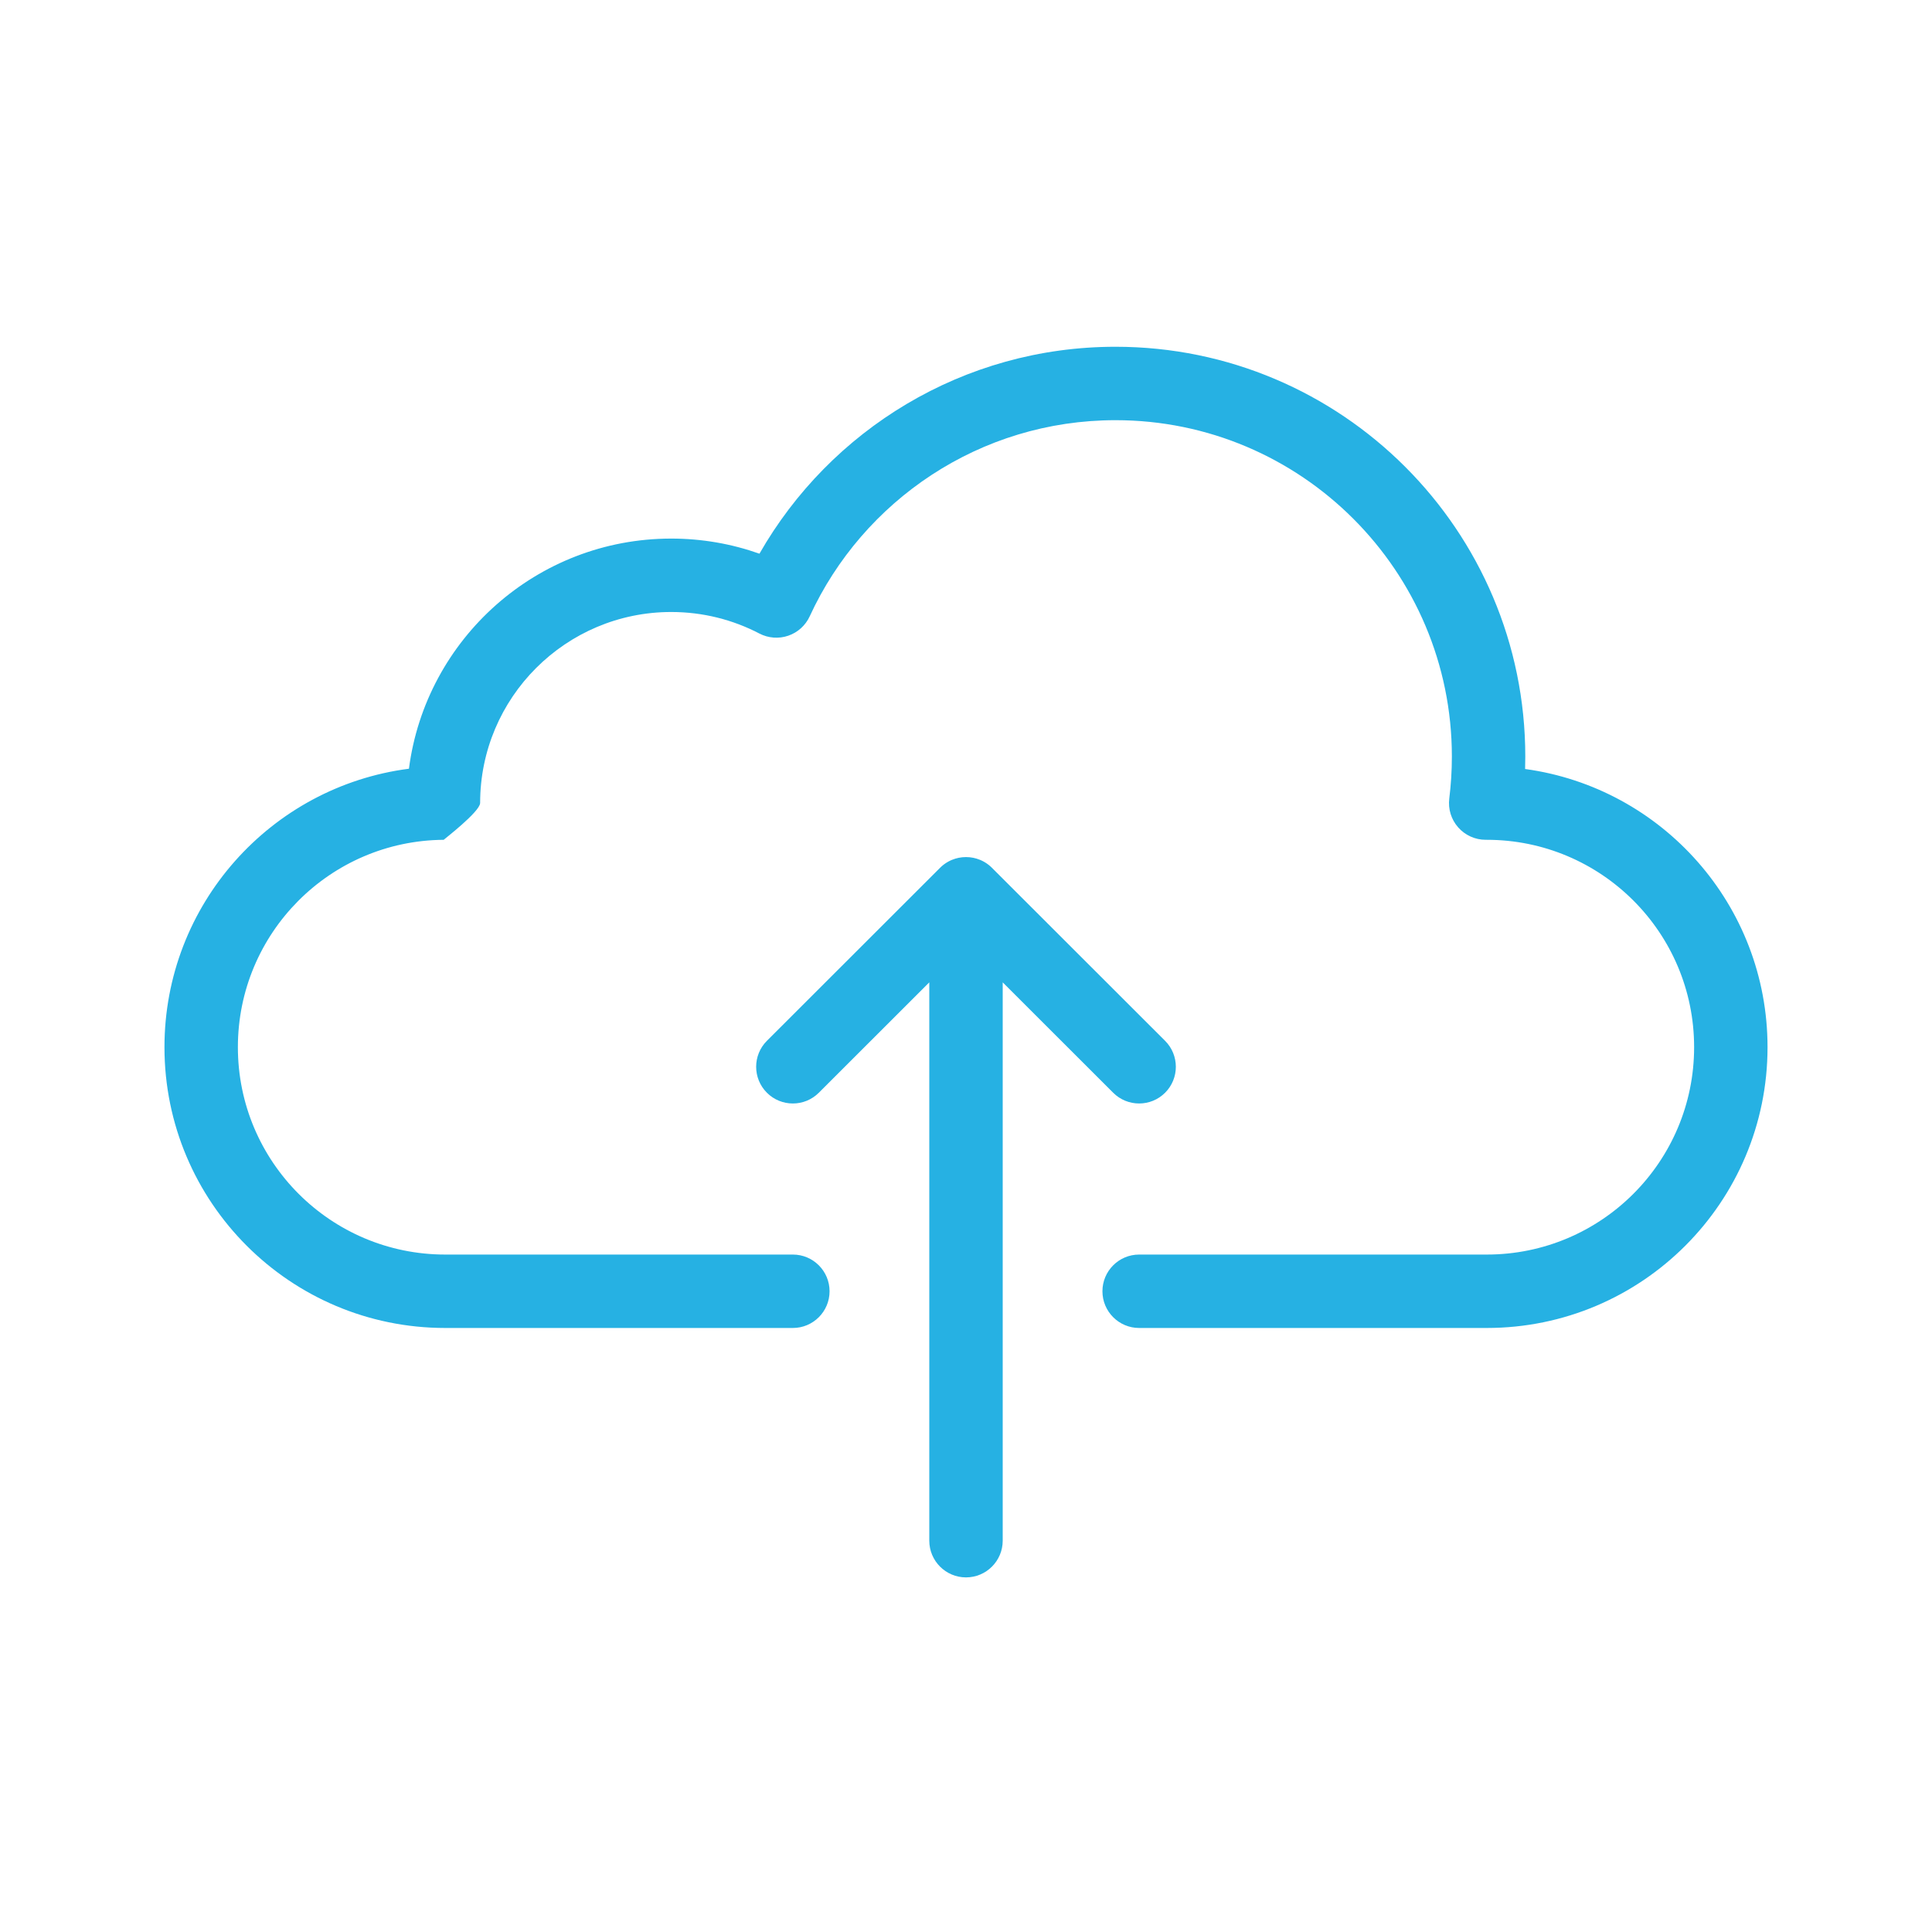
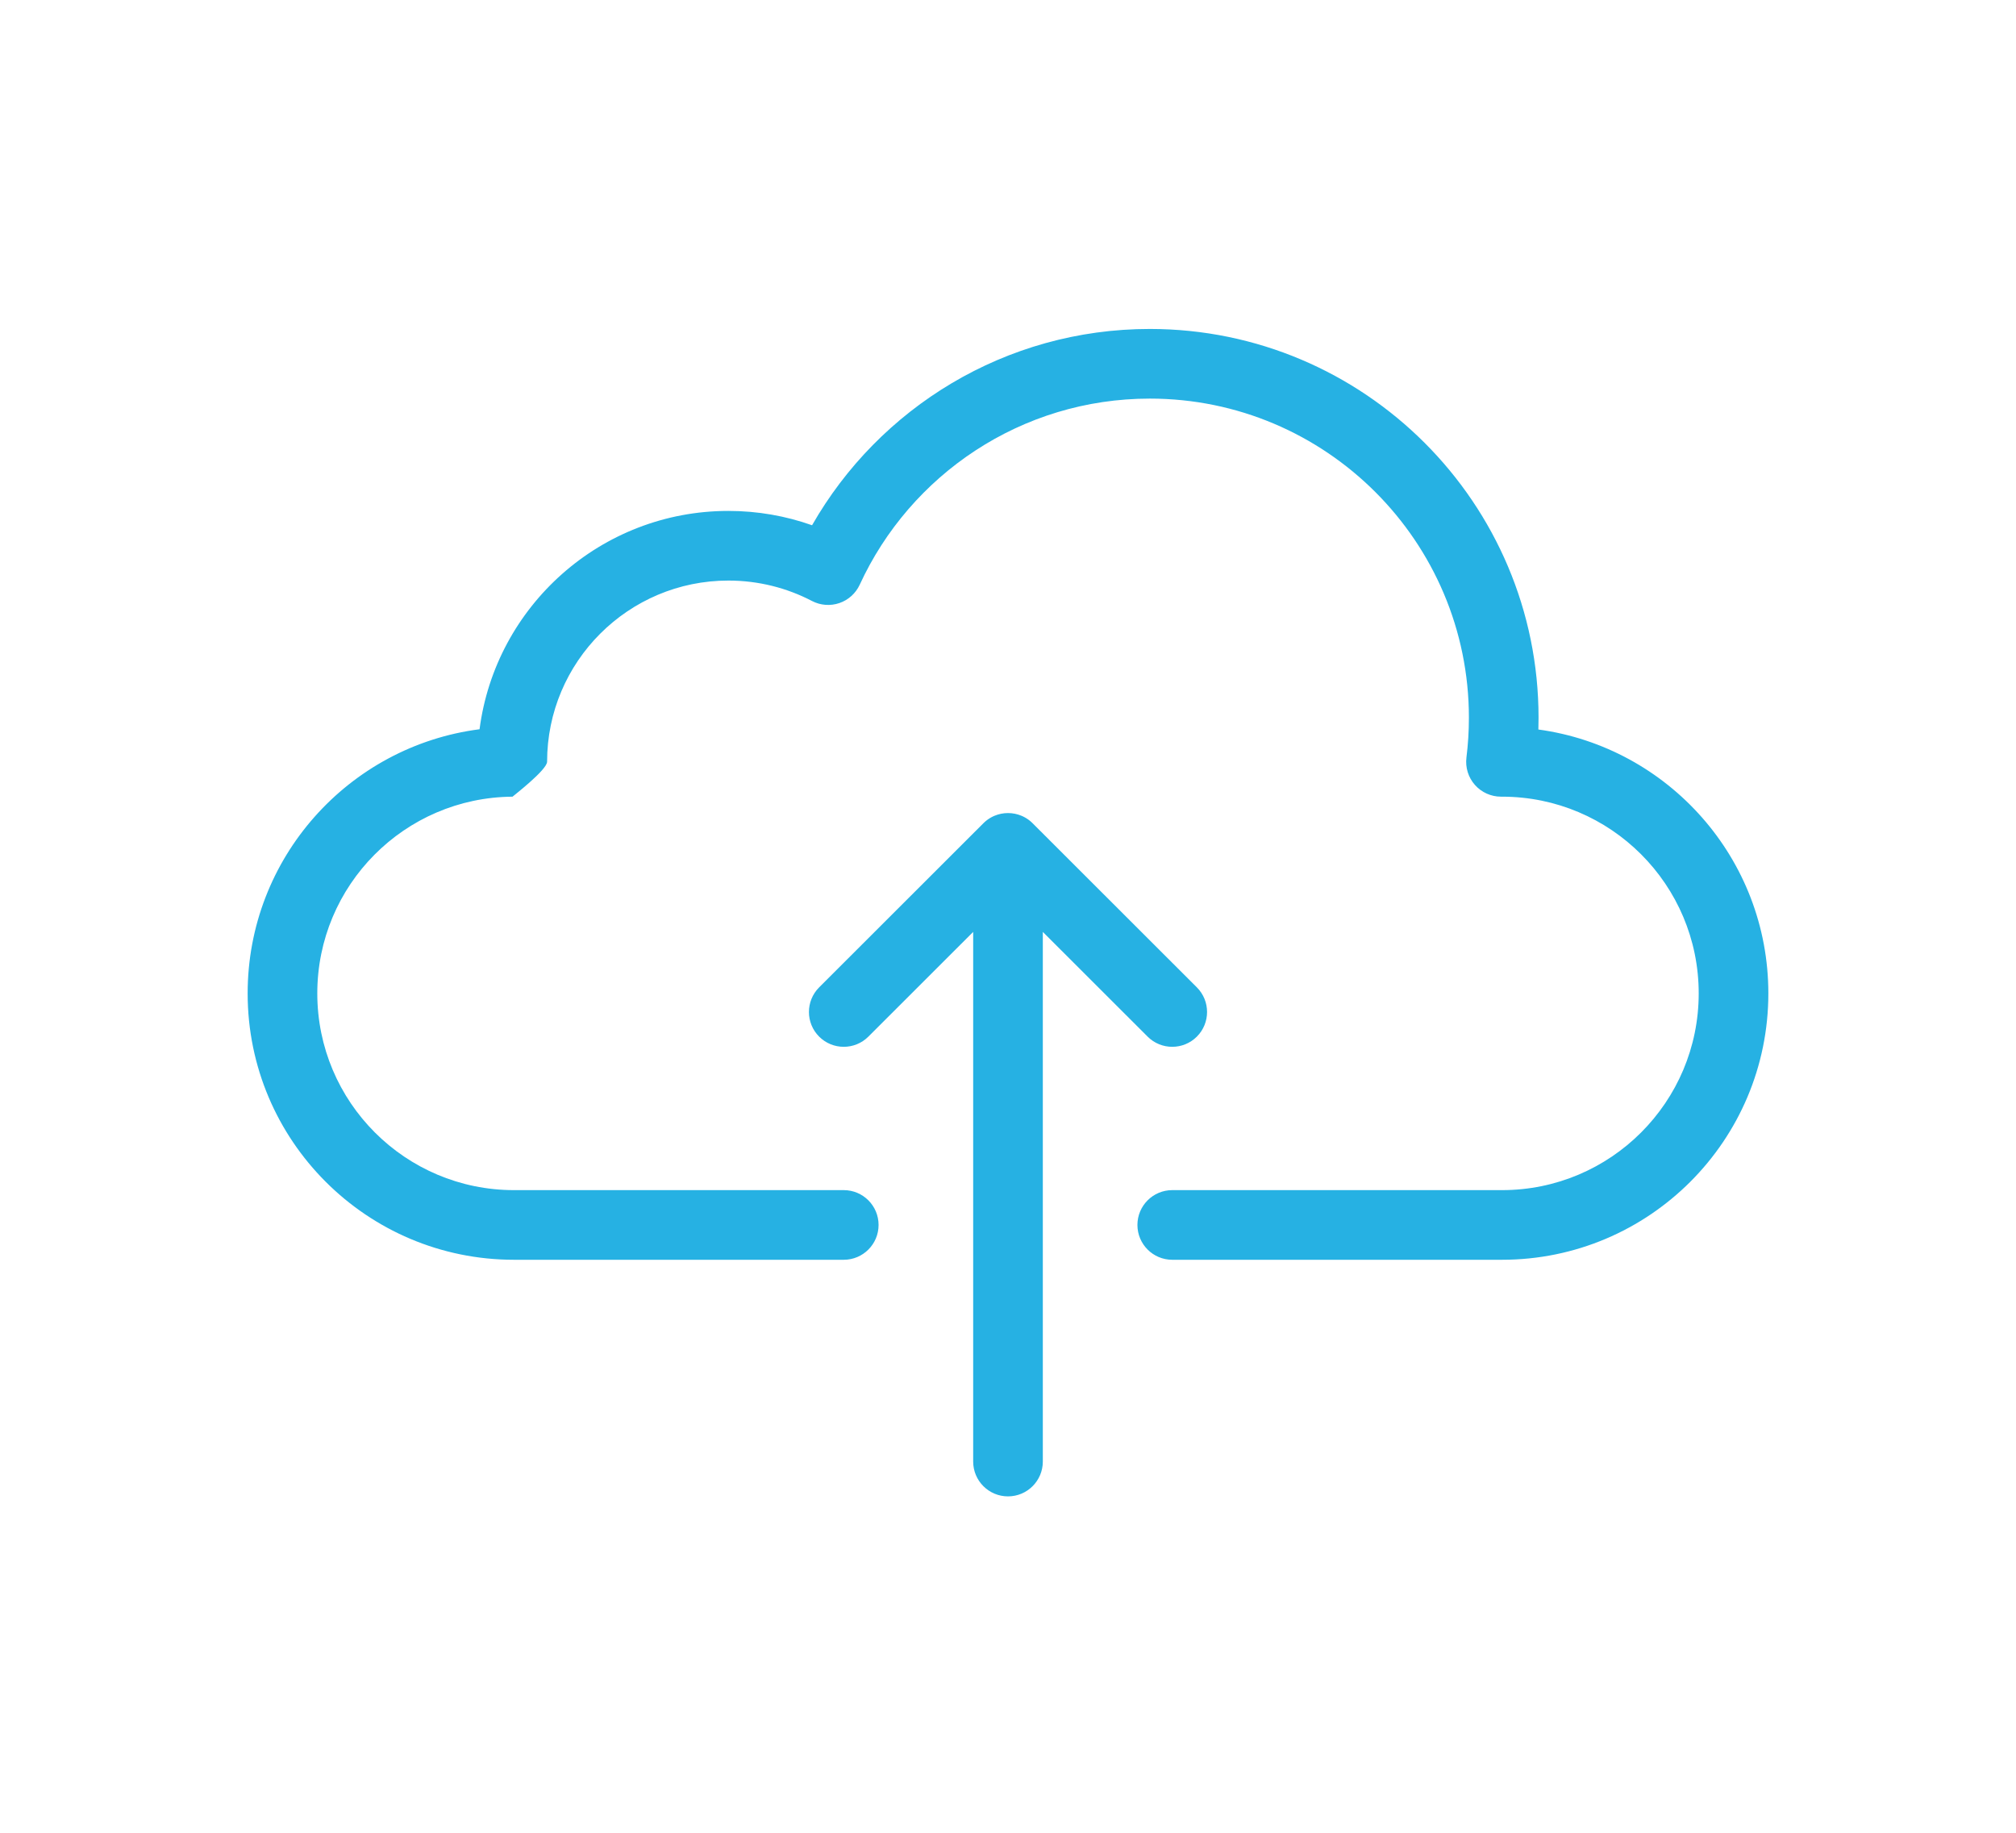
- <svg xmlns="http://www.w3.org/2000/svg" width="100%" height="100%" viewBox="0 0 500 500" version="1.1" xml:space="preserve" style="fill-rule:evenodd;clip-rule:evenodd;stroke-linejoin:round;stroke-miterlimit:2;">
+ <svg xmlns="http://www.w3.org/2000/svg" width="66px" height="60px" viewBox="0 0 500 500" version="1.1" xml:space="preserve" style="fill-rule:evenodd;clip-rule:evenodd;stroke-linejoin:round;stroke-miterlimit:2;">
  <g id="Upload">
    <path d="M246.381,222.526L246.321,222.551L246.26,222.577L246.207,222.599L246.154,222.623L246.101,222.646L246.048,222.67L245.995,222.695L245.943,222.719L245.89,222.744L245.838,222.77L245.786,222.795L245.733,222.821L245.681,222.847L245.63,222.874L245.578,222.901L245.526,222.928L245.475,222.956L245.423,222.984L245.372,223.013L245.321,223.041L245.27,223.07L245.219,223.1L245.169,223.129L245.118,223.159L245.068,223.19L245.018,223.221L244.968,223.252L244.918,223.283L244.868,223.315L244.818,223.347L244.769,223.379L244.72,223.412L244.67,223.445L244.621,223.479L244.573,223.513L244.524,223.547L244.476,223.581L244.427,223.616L244.379,223.651L244.331,223.687L244.283,223.722L244.236,223.759L244.188,223.795L244.141,223.832L244.094,223.869L244.047,223.907L244.001,223.945L243.954,223.983L243.908,224.021L243.862,224.06L243.816,224.099L243.77,224.139L243.724,224.179L243.679,224.219L243.634,224.26L243.589,224.301L243.544,224.342L243.499,224.383L243.455,224.425L243.411,224.468L243.367,224.51L243.323,224.553L243.285,224.591L198.476,269.362C194.767,273.068 194.765,279.088 198.471,282.797C202.177,286.506 208.197,286.509 211.906,282.803L240.5,254.233L240.5,398.727C240.5,403.971 244.757,408.227 250,408.227C255.243,408.227 259.5,403.971 259.5,398.727L259.5,254.233L288.094,282.803C291.803,286.509 297.823,286.506 301.529,282.797C305.235,279.088 305.233,273.068 301.524,269.362L256.715,224.591L256.671,224.548L256.627,224.505L256.583,224.462L256.539,224.42L256.495,224.378L256.45,224.336L256.405,224.295L256.36,224.254L256.315,224.214L256.27,224.174L256.224,224.134L256.178,224.094L256.132,224.055L256.086,224.016L256.04,223.978L255.993,223.939L255.947,223.902L255.9,223.864L255.853,223.827L255.805,223.79L255.758,223.754L255.71,223.718L255.662,223.682L255.614,223.646L255.566,223.611L255.518,223.577L255.469,223.542L255.421,223.508L255.372,223.474L255.323,223.441L255.274,223.408L255.224,223.375L255.175,223.343L255.125,223.311L255.076,223.279L255.026,223.247L254.976,223.216L254.925,223.186L254.875,223.155L254.824,223.125L254.774,223.096L254.723,223.066L254.672,223.037L254.621,223.009L254.57,222.98L254.518,222.952L254.467,222.925L254.415,222.897L254.363,222.87L254.311,222.844L254.259,222.818L254.207,222.792L254.155,222.766L254.102,222.741L254.05,222.716L253.997,222.691L253.944,222.667L253.892,222.643L253.839,222.62L253.785,222.596L253.732,222.573L253.679,222.551L253.625,222.529L253.619,222.526C252.503,222.065 251.281,221.811 250,221.811C248.719,221.811 247.497,222.065 246.381,222.526ZM105.832,198.945C70.14,203.551 42.563,234.059 42.563,271.007C42.563,271.009 42.563,271.01 42.563,271.011C42.563,311.145 75.098,343.679 115.231,343.679L205.191,343.679C210.434,343.679 214.691,339.422 214.691,334.179C214.691,328.936 210.434,324.679 205.191,324.679L115.231,324.679C85.591,324.679 61.563,300.651 61.563,271.011C61.563,271.011 61.563,271.007 61.563,271.007C61.563,241.501 85.374,217.556 114.826,217.341C114.757,217.341 124.169,210.125 124.253,207.844L124.257,207.839C124.257,180.544 146.417,158.384 173.712,158.384C181.938,158.384 189.698,160.395 196.527,163.957C198.834,165.16 201.533,165.365 203.995,164.523C206.456,163.682 208.465,161.867 209.552,159.504C223.325,129.557 253.596,108.742 288.692,108.742C336.737,108.742 375.743,147.749 375.743,195.794C375.743,199.473 375.515,203.098 375.07,206.664C374.733,209.367 375.573,212.085 377.376,214.128C379.18,216.17 381.773,217.339 384.497,217.339L384.769,217.339C414.409,217.339 438.437,241.367 438.437,271.007C438.437,271.007 438.437,271.011 438.437,271.011C438.437,300.651 414.409,324.679 384.769,324.679L294.809,324.679C289.566,324.679 285.309,328.936 285.309,334.179C285.309,339.422 289.566,343.679 294.809,343.679L384.769,343.679C424.902,343.679 457.437,311.145 457.437,271.011C457.437,271.01 457.437,271.009 457.437,271.007C457.437,234.241 430.133,203.852 394.694,199.017C394.727,197.947 394.743,196.872 394.743,195.794C394.743,137.262 347.223,89.742 288.692,89.742C249.256,89.742 214.817,111.312 196.545,143.293C189.401,140.762 181.716,139.384 173.712,139.384C138.945,139.384 110.197,165.358 105.832,198.945ZM114.757,217.339C114.757,217.339 114.757,217.339 114.757,217.339Z" style="fill:rgb(38,177,227);" />
  </g>
</svg>
